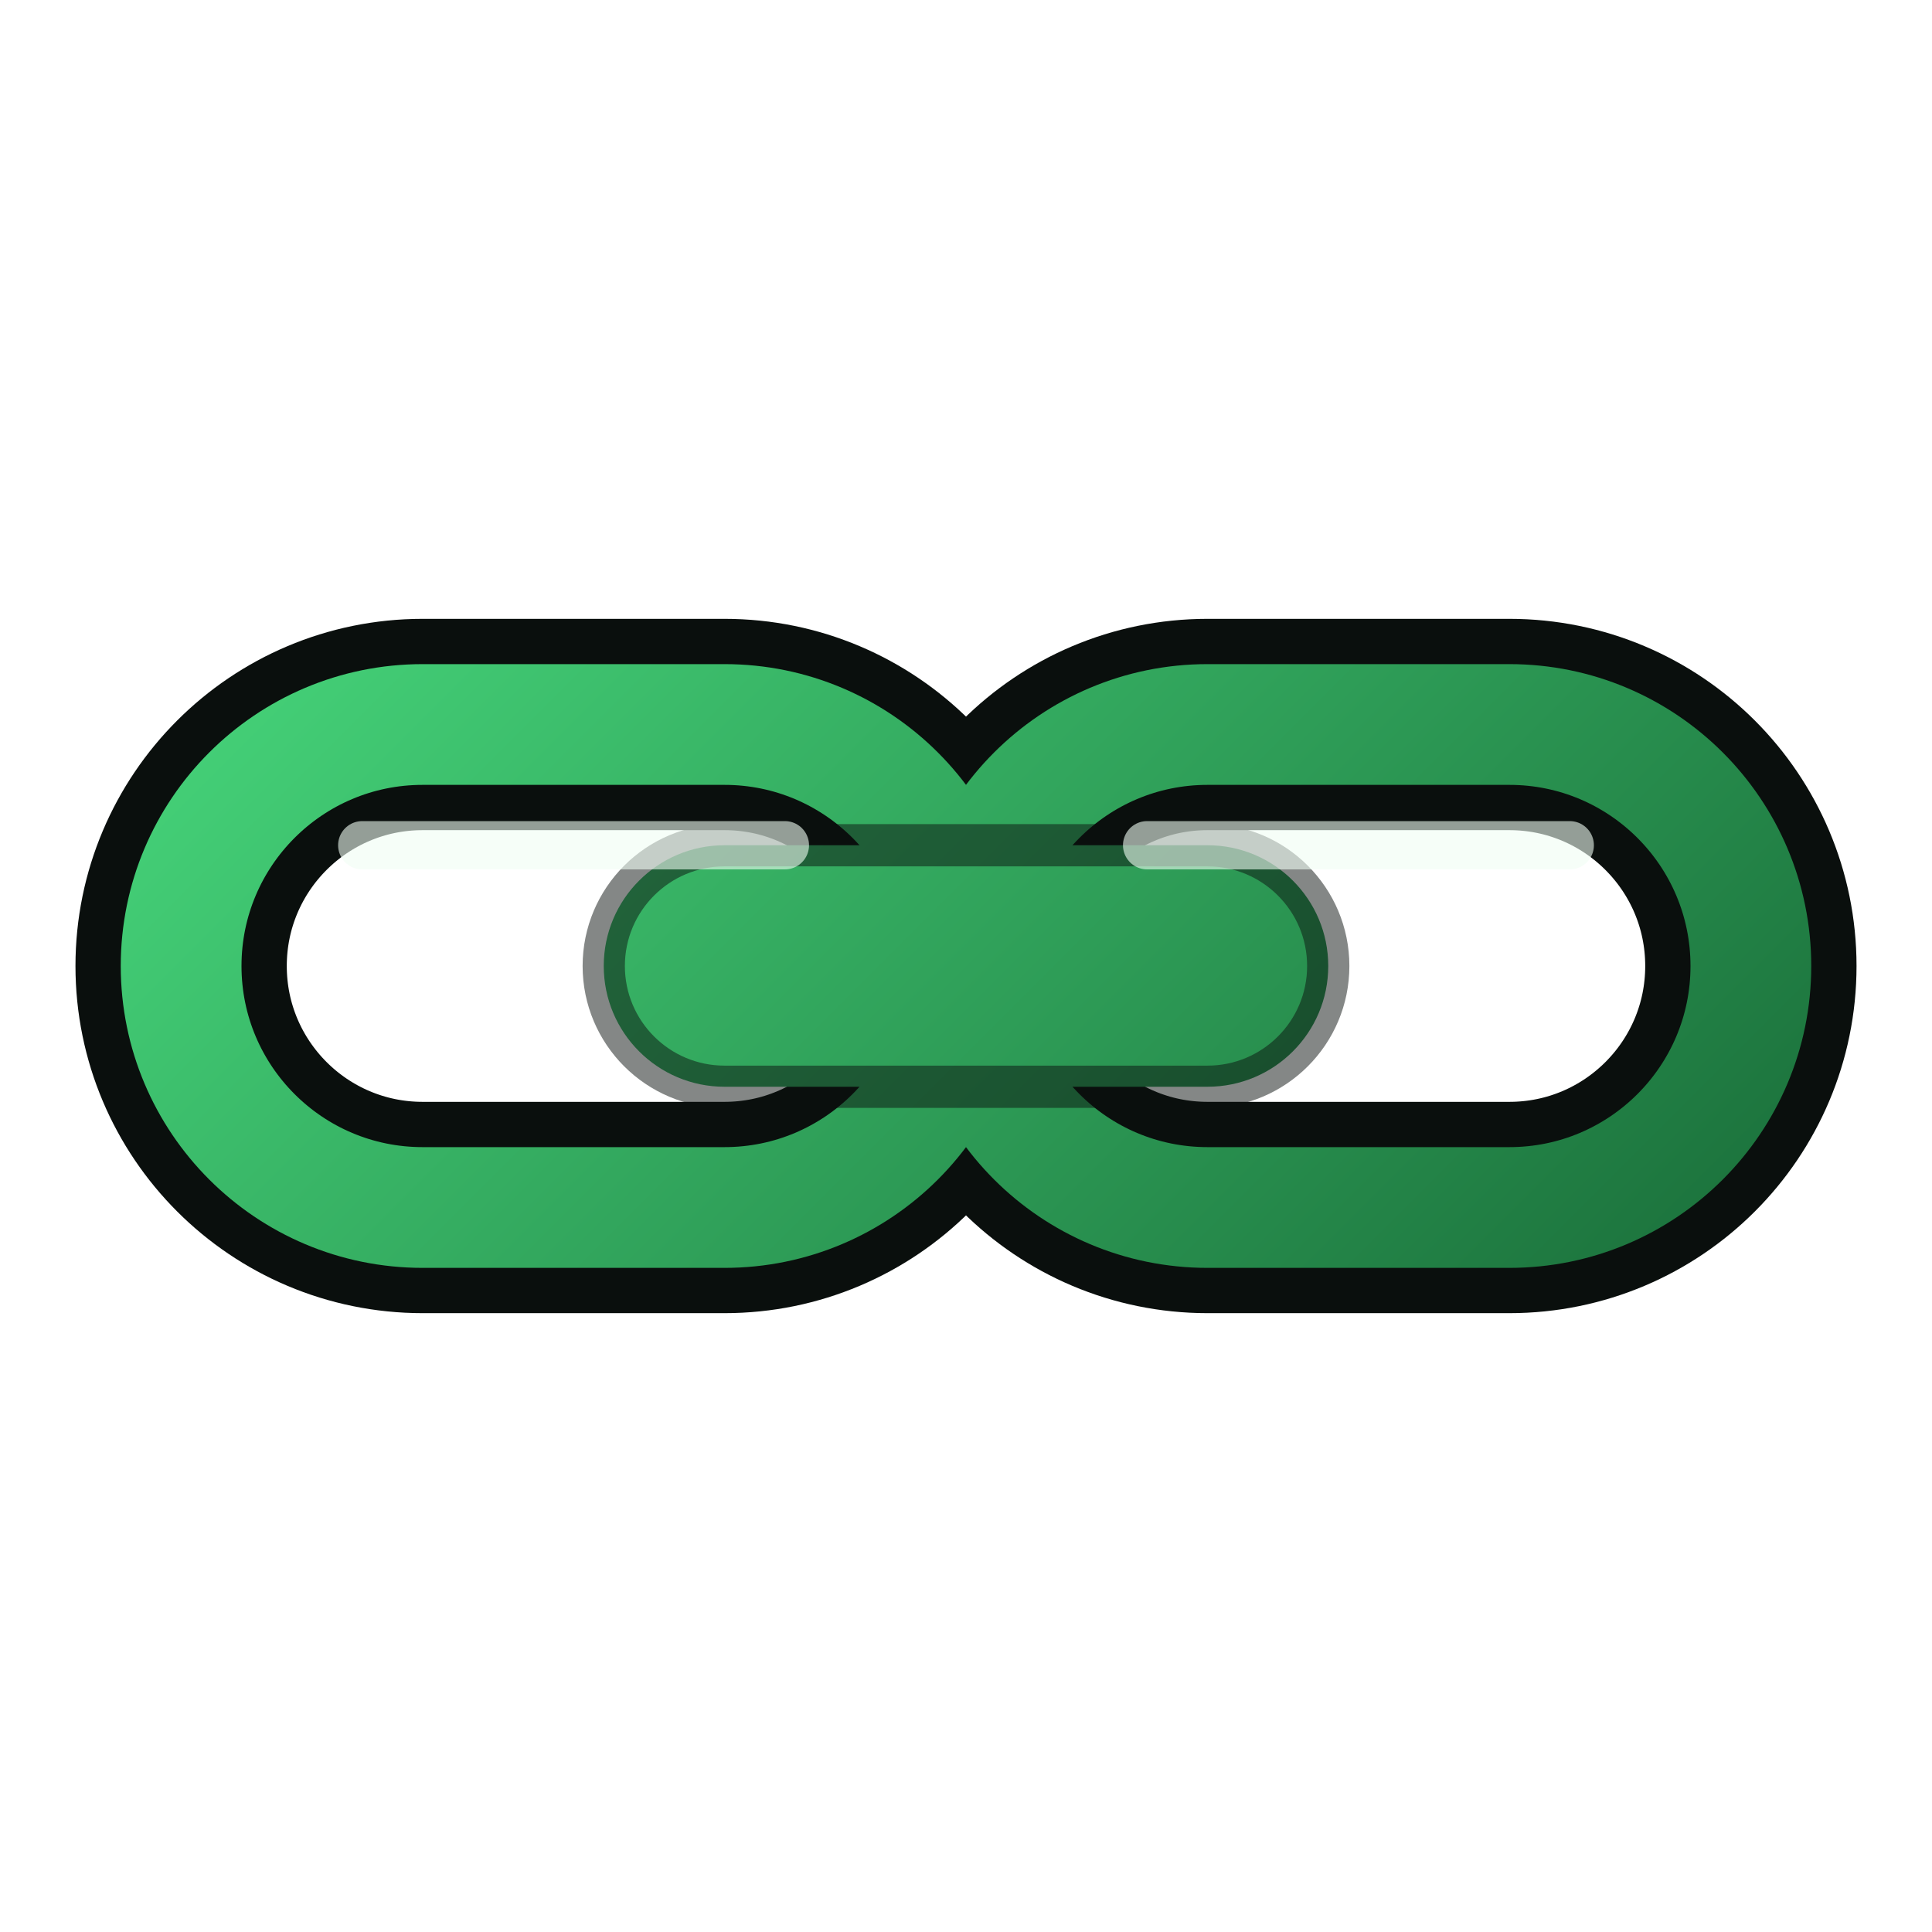
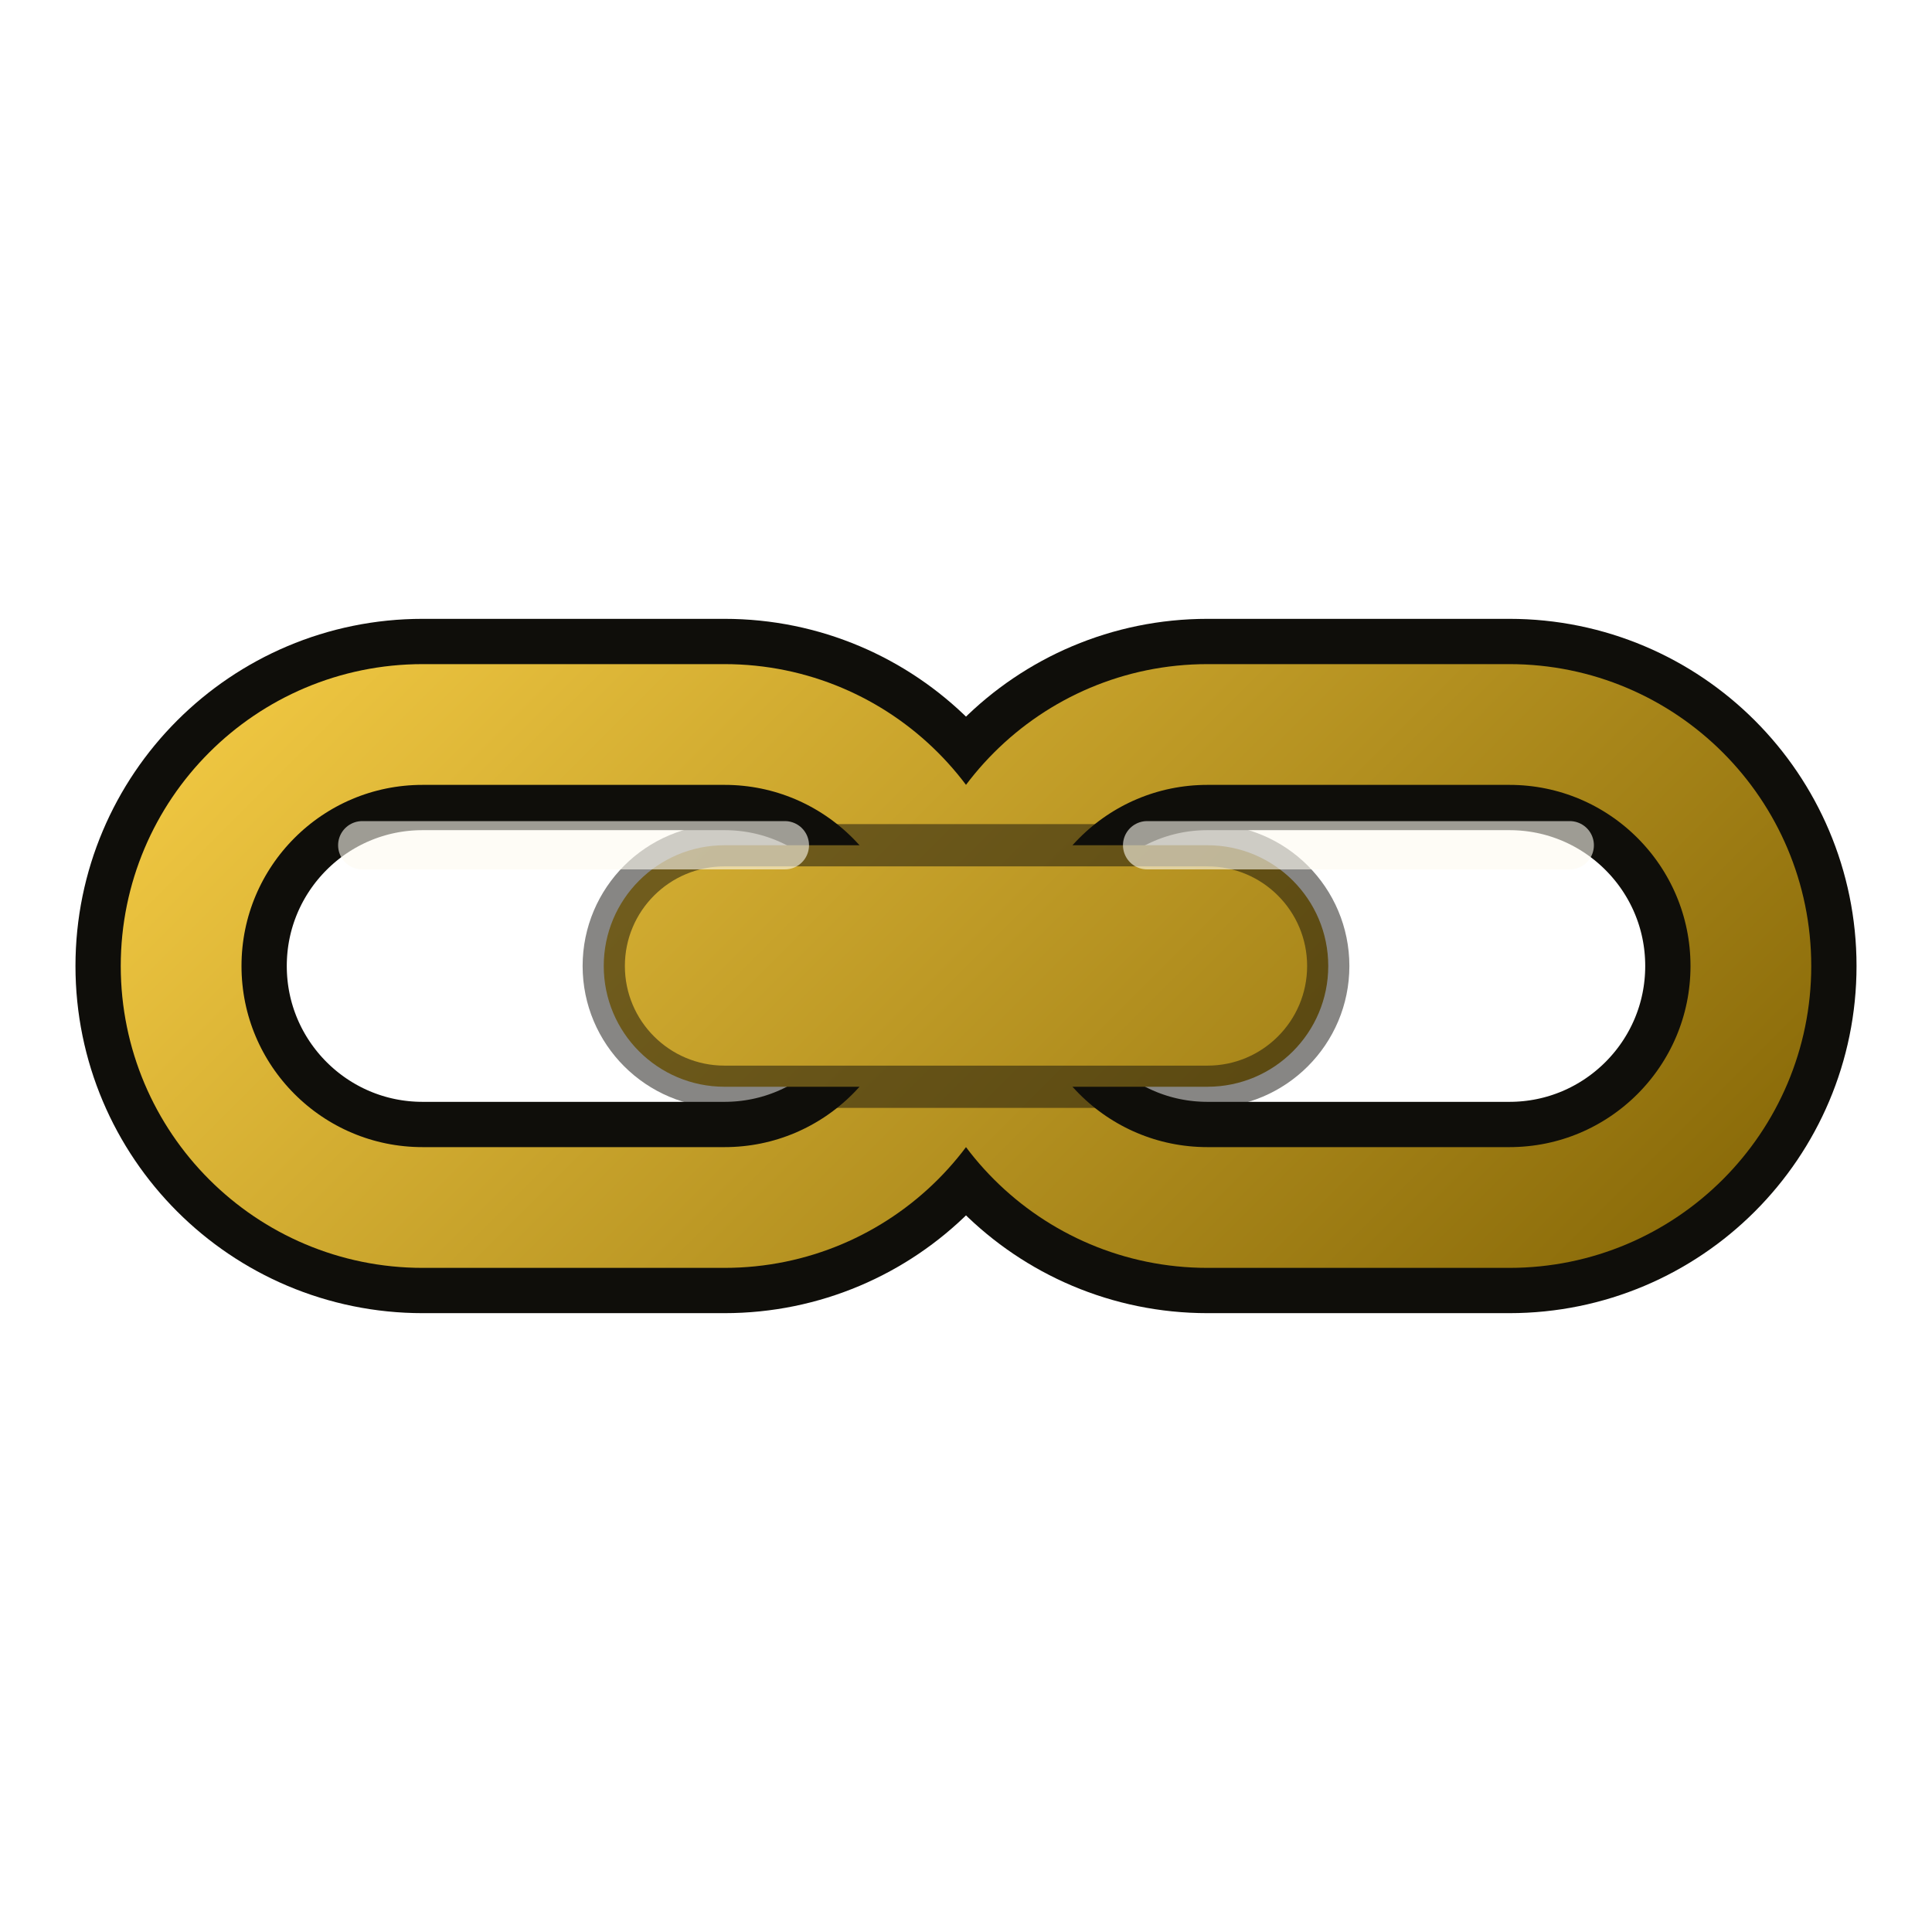
<svg xmlns="http://www.w3.org/2000/svg" viewBox="0 0 64 64">
  <defs>
    <linearGradient id="chG" x1="10" y1="10" x2="54" y2="54" gradientUnits="userSpaceOnUse">
-       <stop offset="0" stop-color="#4ade80" />
-       <stop offset="1" stop-color="#166534" />
+       <stop offset="0" stop-color="#ffd54a" />
+       <stop offset="1" stop-color="#7a5c00" />
    </linearGradient>
  </defs>
-   <rect x="6" y="24" width="26" height="16" rx="8" fill="none" stroke="#0a0f0d" stroke-width="7" />
-   <rect x="32" y="24" width="26" height="16" rx="8" fill="none" stroke="#0a0f0d" stroke-width="7" />
+   <rect x="6" y="24" width="26" height="16" rx="8" fill="none" stroke="#0f0e0a" stroke-width="7" />
+   <rect x="32" y="24" width="26" height="16" rx="8" fill="none" stroke="#0f0e0a" stroke-width="7" />
  <rect x="6" y="24" width="26" height="16" rx="8" fill="none" stroke="url(#chG)" stroke-width="4" />
  <rect x="32" y="24" width="26" height="16" rx="8" fill="none" stroke="url(#chG)" stroke-width="4" />
  <rect x="20" y="28" width="24" height="8" rx="4" fill="url(#chG)" />
-   <rect x="20" y="28" width="24" height="8" rx="4" fill="none" stroke="#0a0f0d" stroke-width="1.4" opacity=".5" />
-   <path d="M12 28h14" stroke="#f0fdf4" stroke-width="1.6" stroke-linecap="round" opacity=".6" />
-   <path d="M38 28h14" stroke="#f0fdf4" stroke-width="1.6" stroke-linecap="round" opacity=".6" />
+   <rect x="20" y="28" width="24" height="8" rx="4" fill="none" stroke="#0f0e0a" stroke-width="1.4" opacity=".5" />
+   <path d="M12 28h14" stroke="#fdfaf0" stroke-width="1.6" stroke-linecap="round" opacity=".6" />
+   <path d="M38 28h14" stroke="#fdfaf0" stroke-width="1.6" stroke-linecap="round" opacity=".6" />
</svg>
